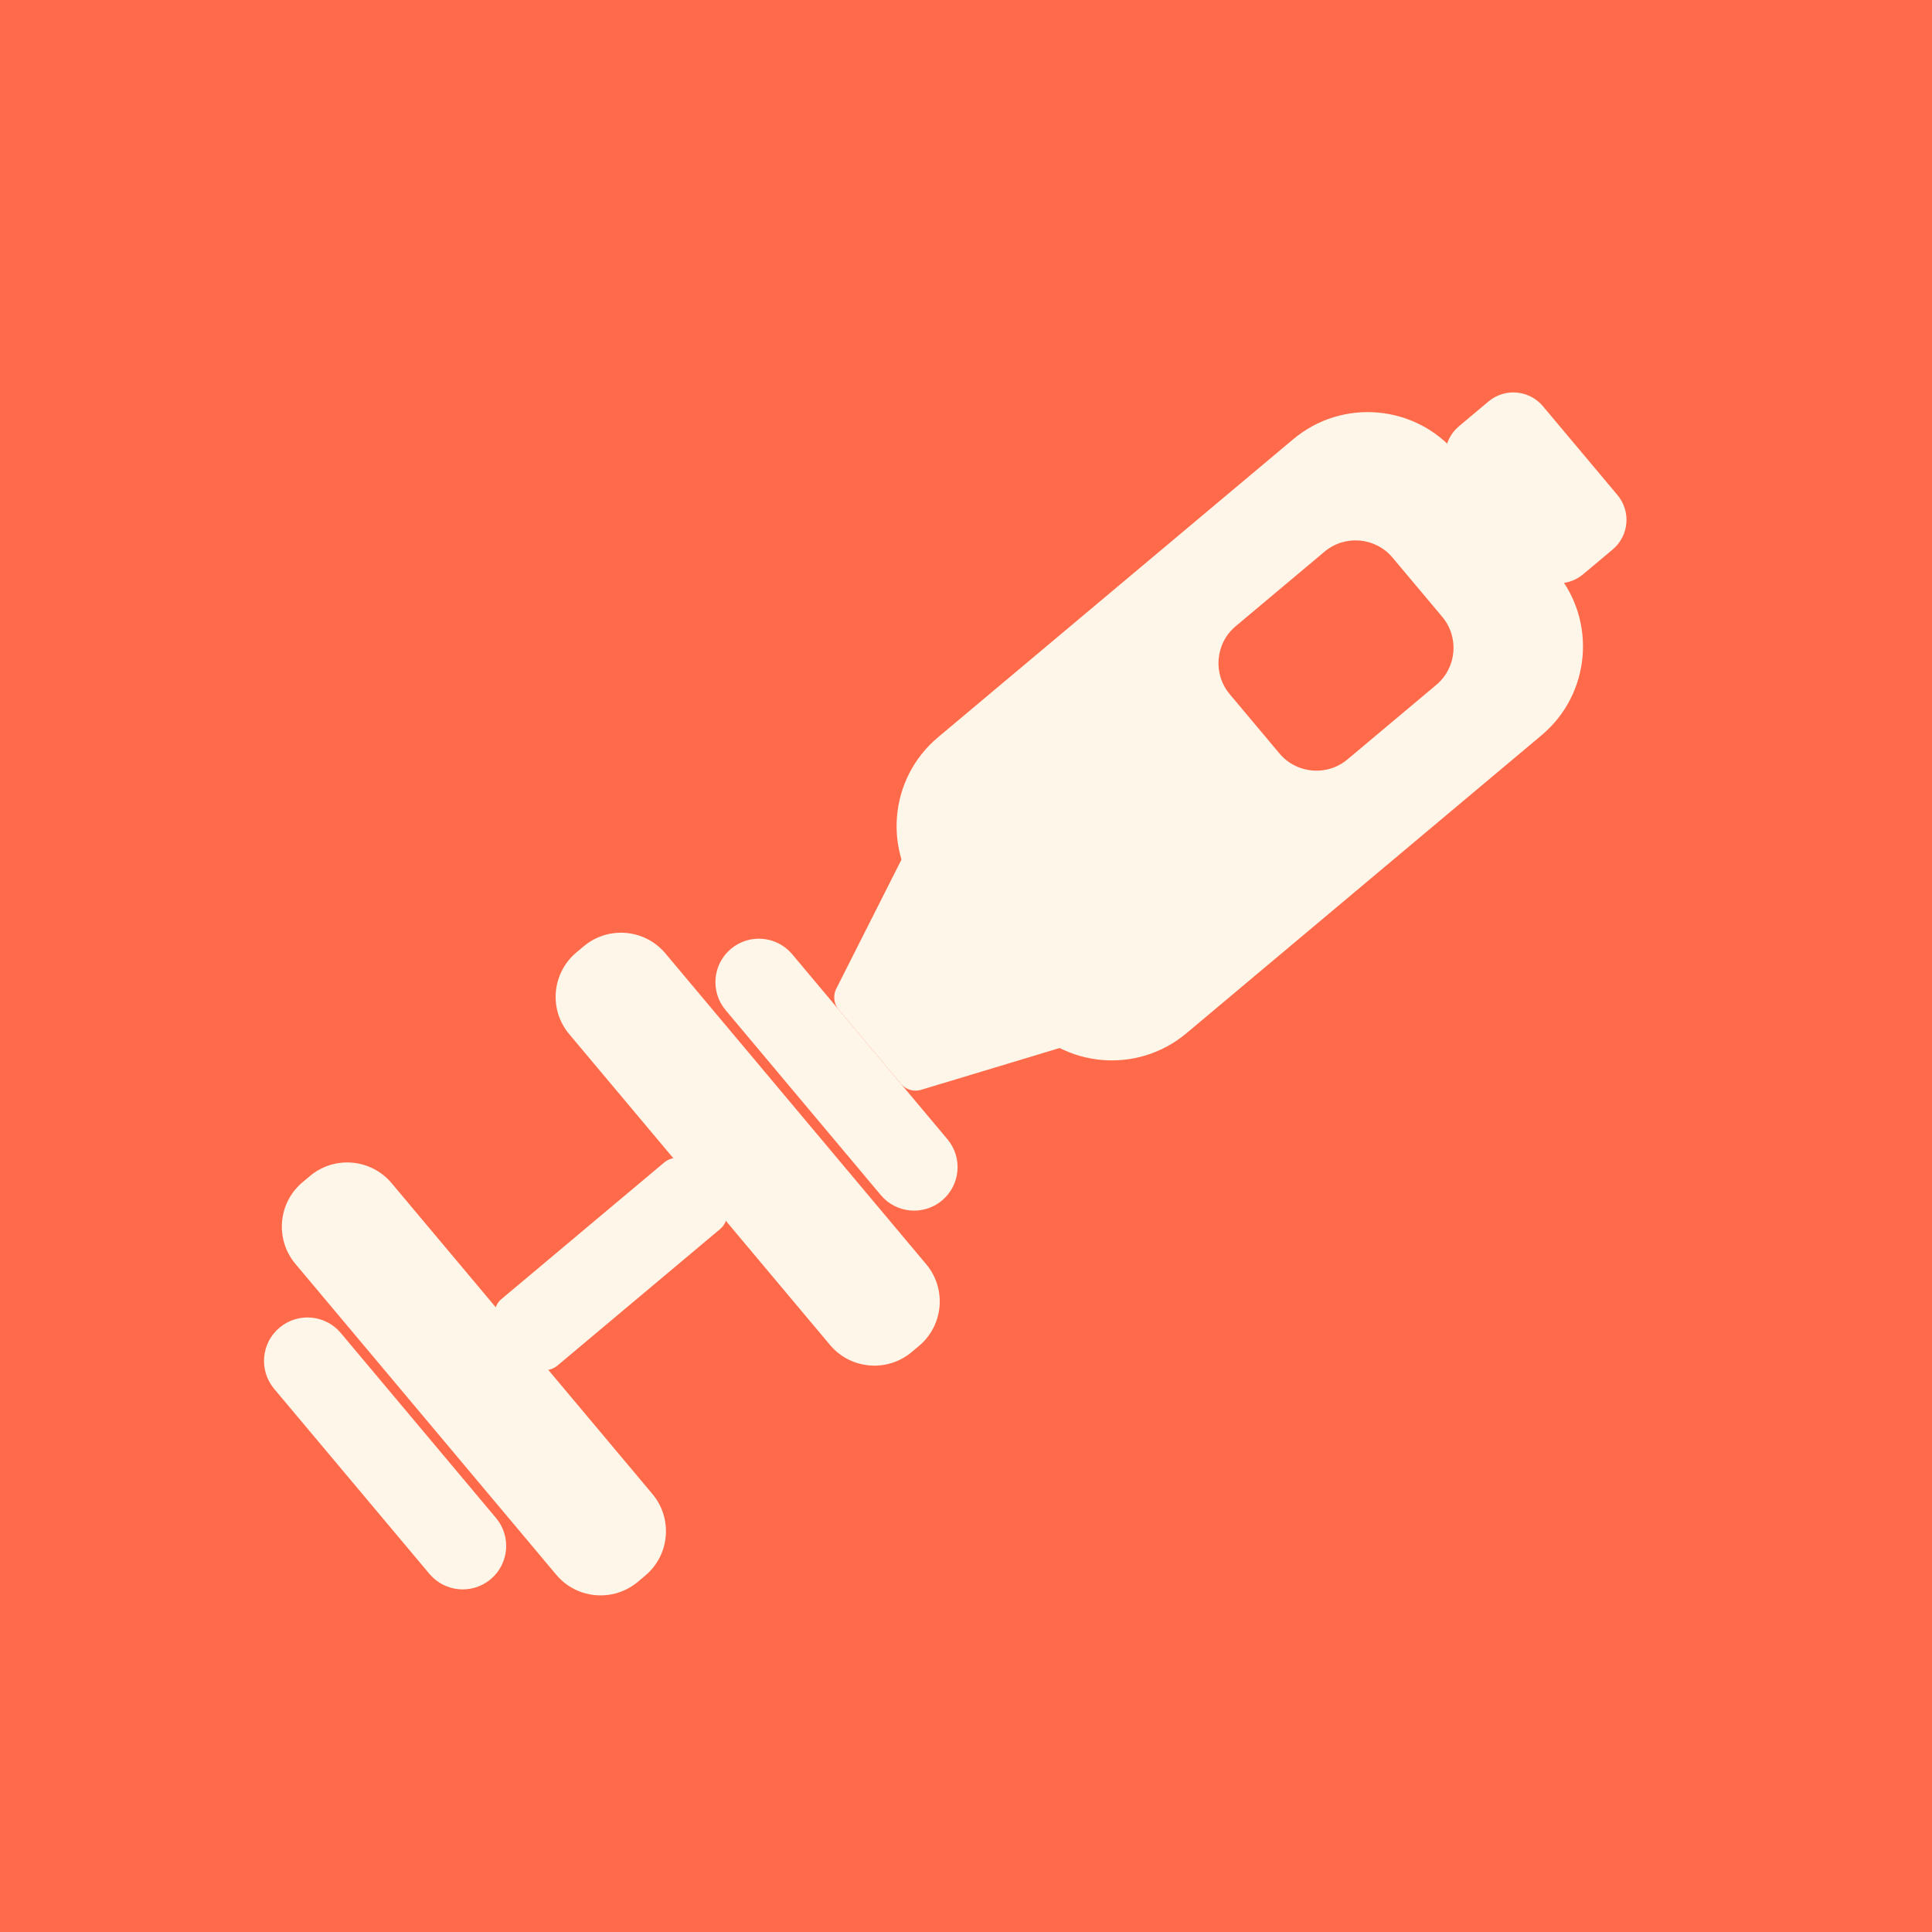
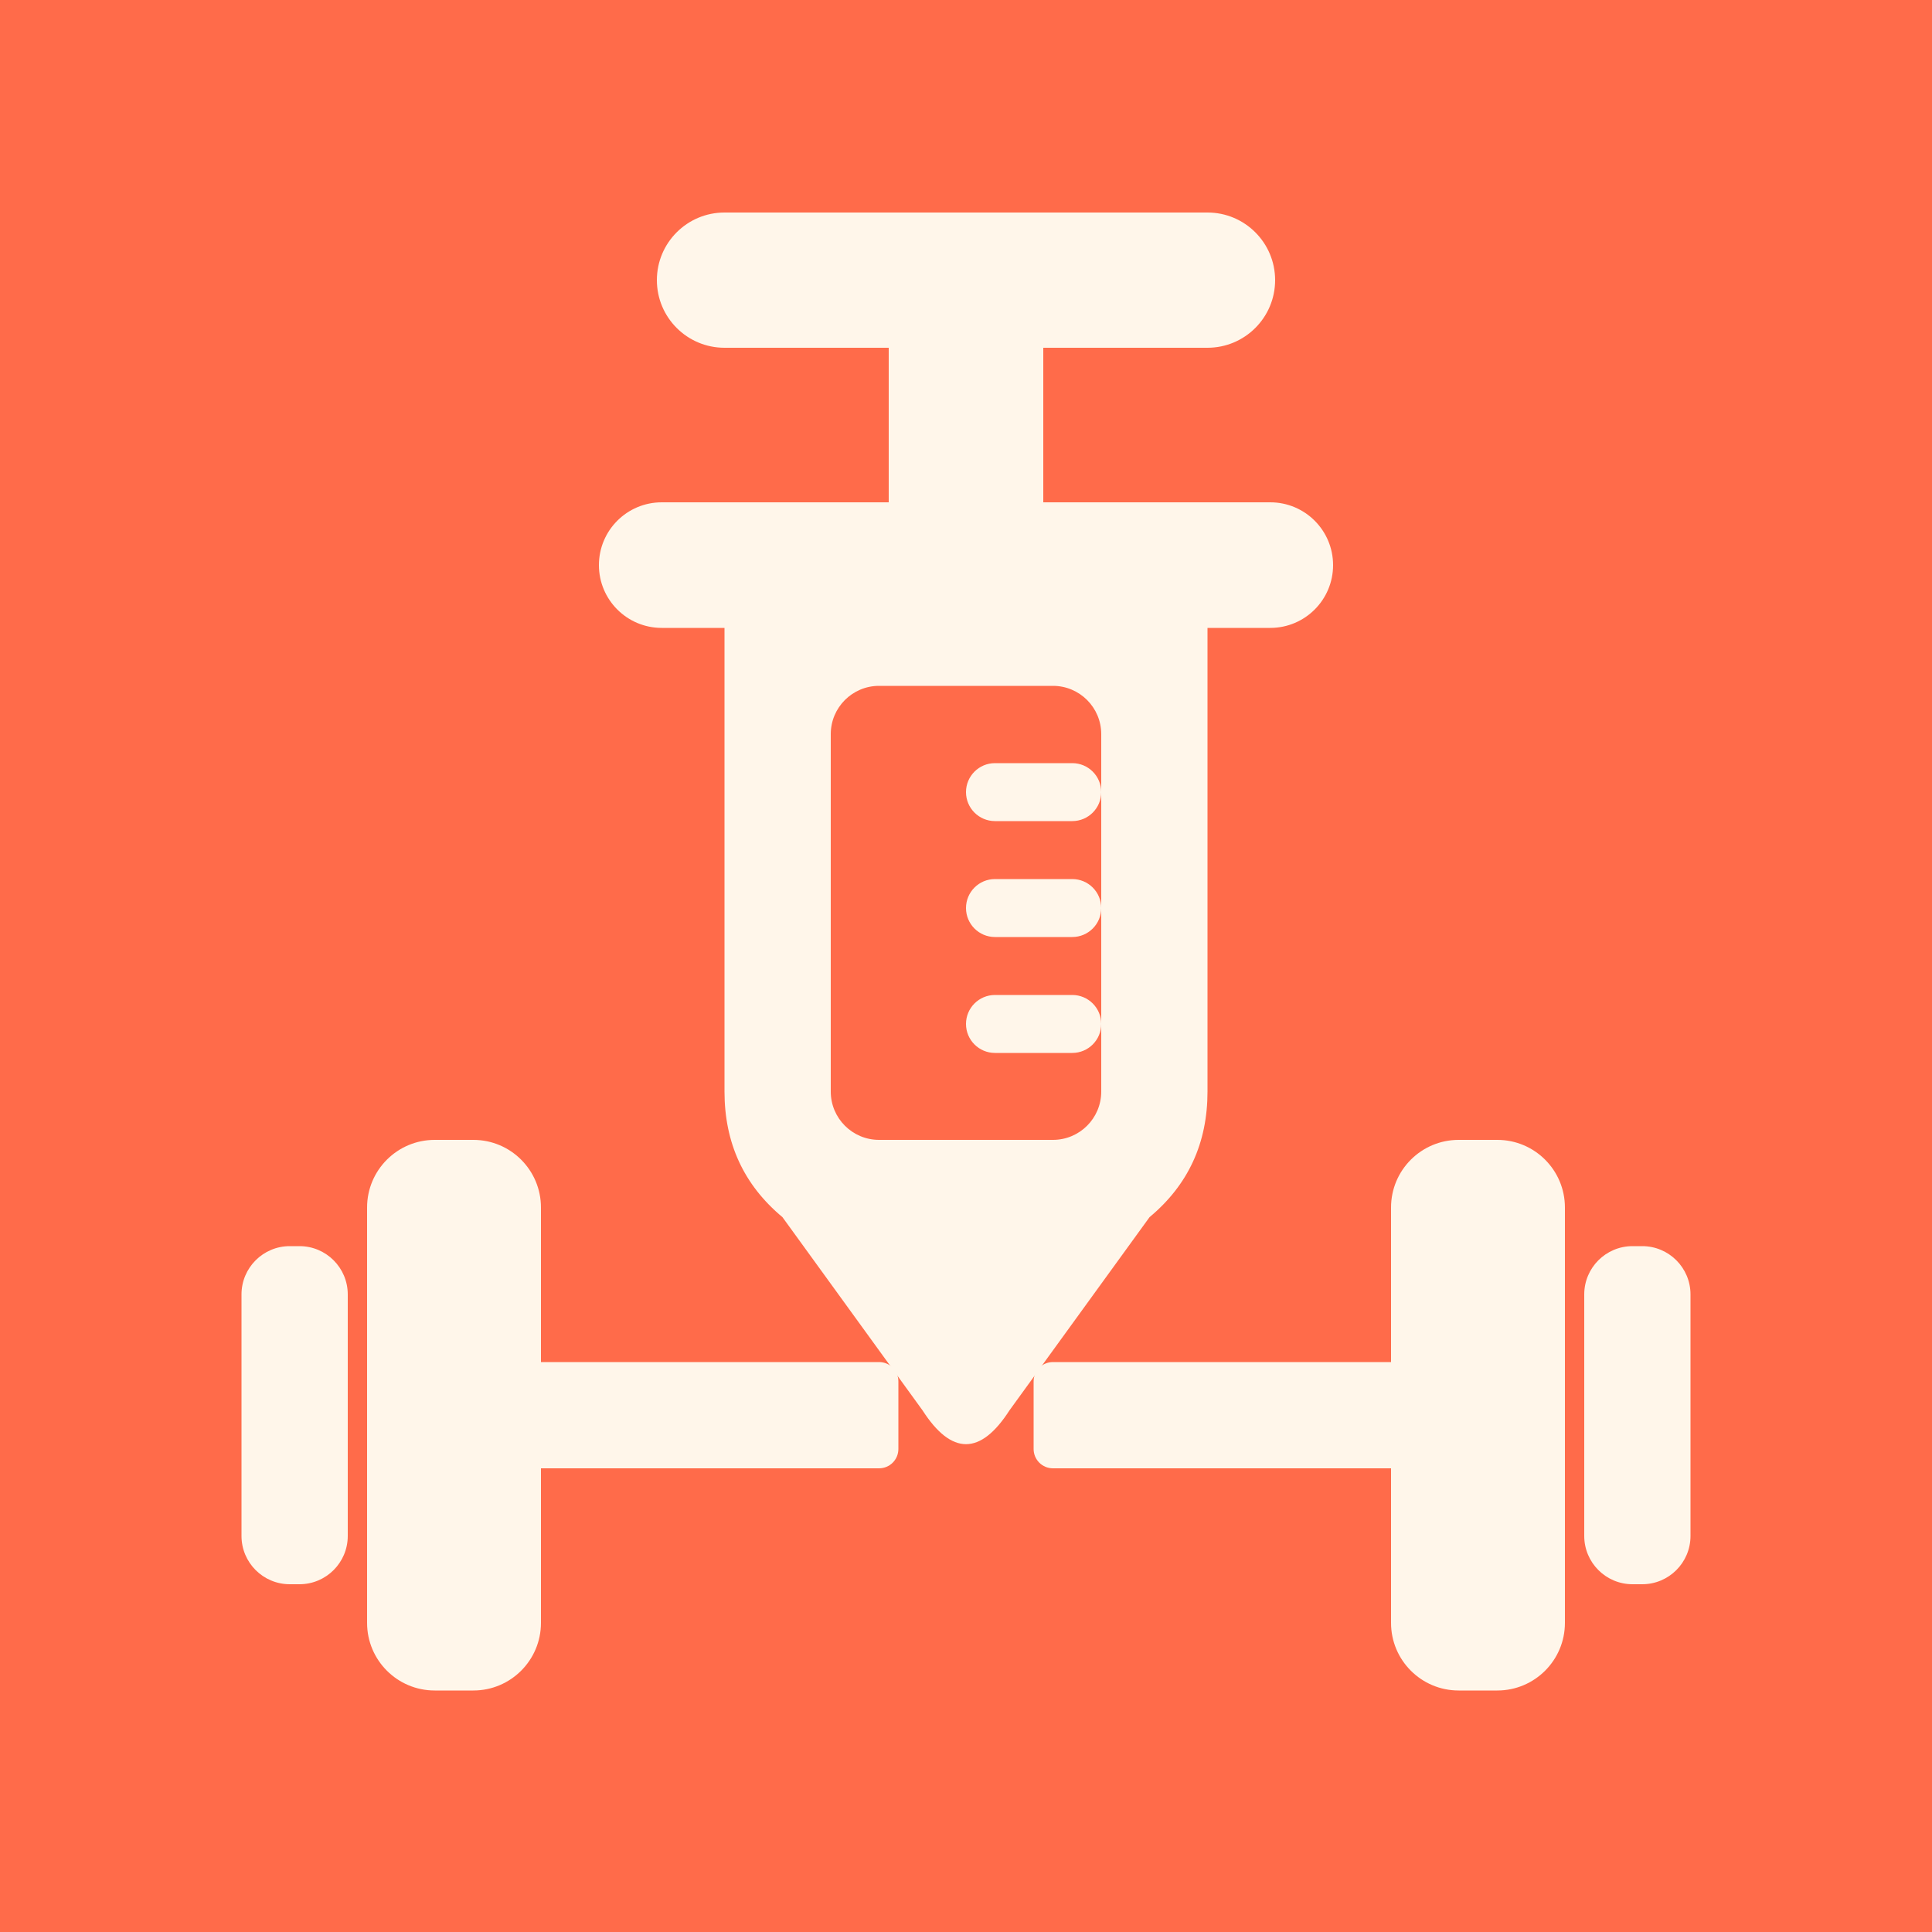
<svg xmlns="http://www.w3.org/2000/svg" viewBox="0 0 200 200">
  <rect width="200" height="200" fill="#FF6B4A" />
-   <g transform="rotate(-40 100 100) translate(5 0)" fill="#FFF6EA">
-     <rect x="12" y="83" width="9" height="34" rx="4.5" />
-     <rect x="22" y="73" width="13" height="54" rx="6" />
-     <rect x="34" y="95.5" width="26" height="9" rx="2" />
-     <rect x="59" y="73" width="13" height="54" rx="6" />
-     <rect x="73" y="83" width="9" height="34" rx="4.5" />
-     <path d="M84 95 L98 89 V111 L84 105 Z" stroke="#FFF6EA" stroke-width="4" stroke-linejoin="round" />
-     <rect x="96" y="80" width="72" height="40" rx="12" />
-     <rect x="134" y="91" width="22" height="18" rx="5" fill="#FF6B4A" />
-     <rect x="166" y="90" width="12" height="20" rx="4" />
+   <g fill="#FFF6EA">
+     <rect x="68" y="22" width="64" height="14" rx="7" />
+     <rect x="92" y="34" width="16" height="20" rx="2" />
+     <rect x="62" y="52" width="76" height="13" rx="6.5" />
+     <path d="M75 63H125V113Q125 121 119 126L104.5 146Q100 153 95.5 146L81 126Q75 121 75 113Z" />
+     <rect x="86" y="71" width="28" height="47" rx="5" fill="#FF6B4A" />
+     <rect x="100" y="79" width="14" height="6" rx="3" />
+     <rect x="100" y="91" width="14" height="6" rx="3" />
+     <rect x="100" y="103" width="14" height="6" rx="3" />
+     <rect x="54" y="141" width="39" height="11" rx="2" />
+     <rect x="107" y="141" width="39" height="11" rx="2" />
+     <rect x="38" y="118" width="18" height="57" rx="7" />
+     <rect x="144" y="118" width="18" height="57" rx="7" />
+     <rect x="25" y="129" width="11" height="35" rx="5" />
+     <rect x="164" y="129" width="11" height="35" rx="5" />
  </g>
</svg>
